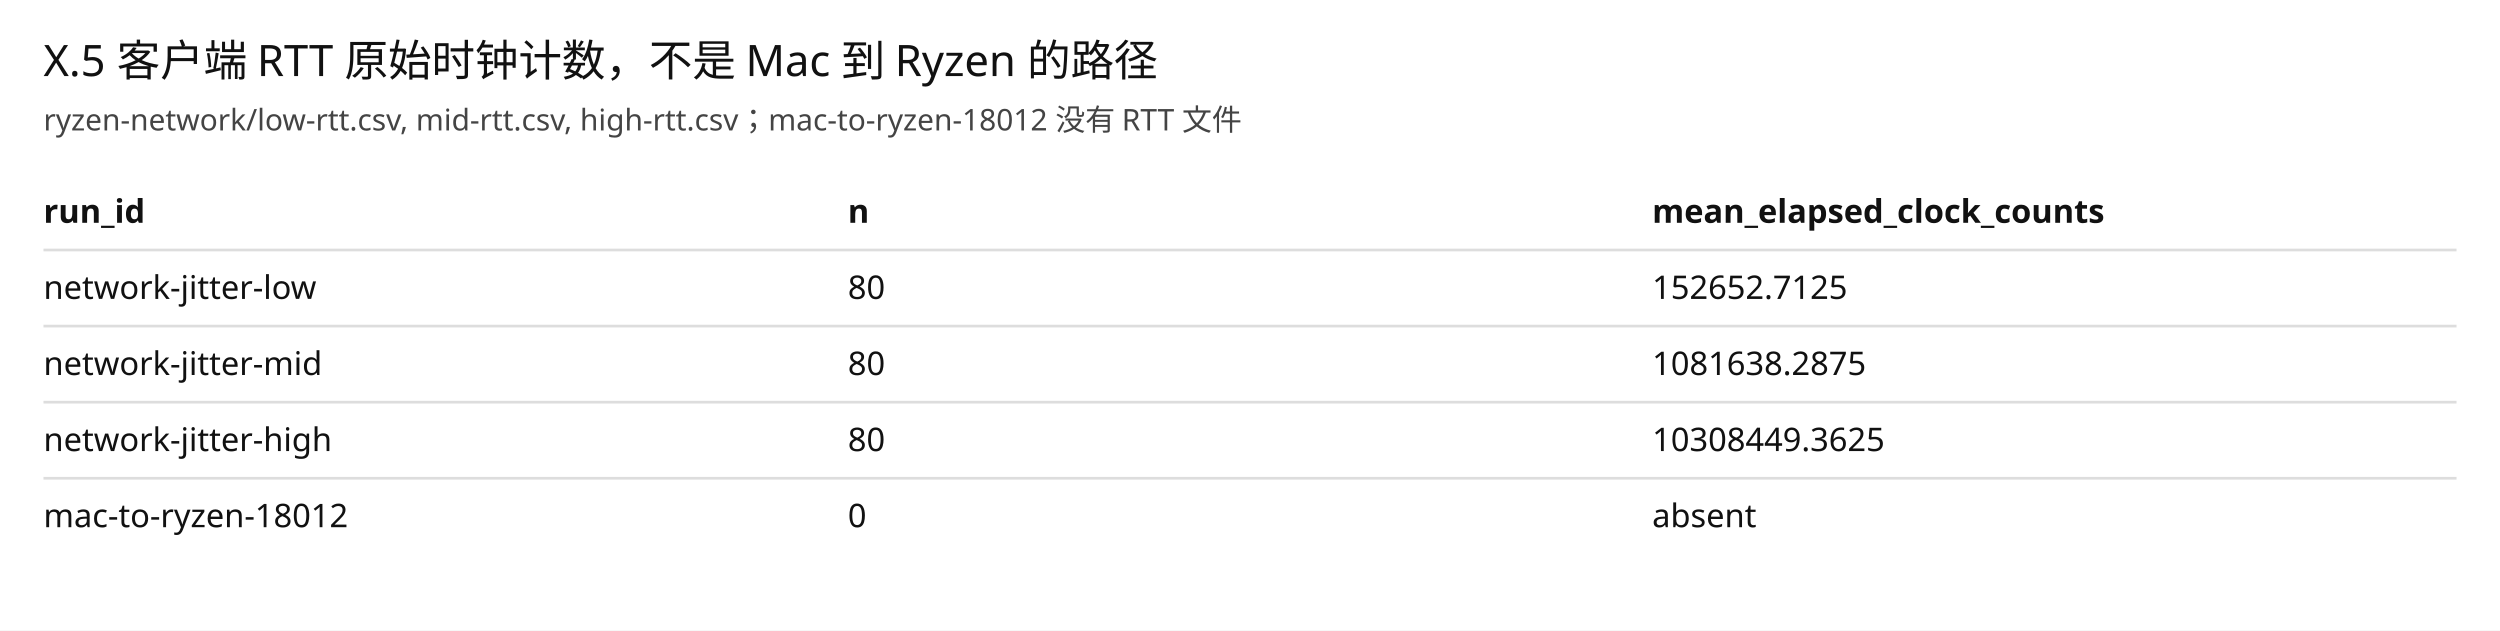
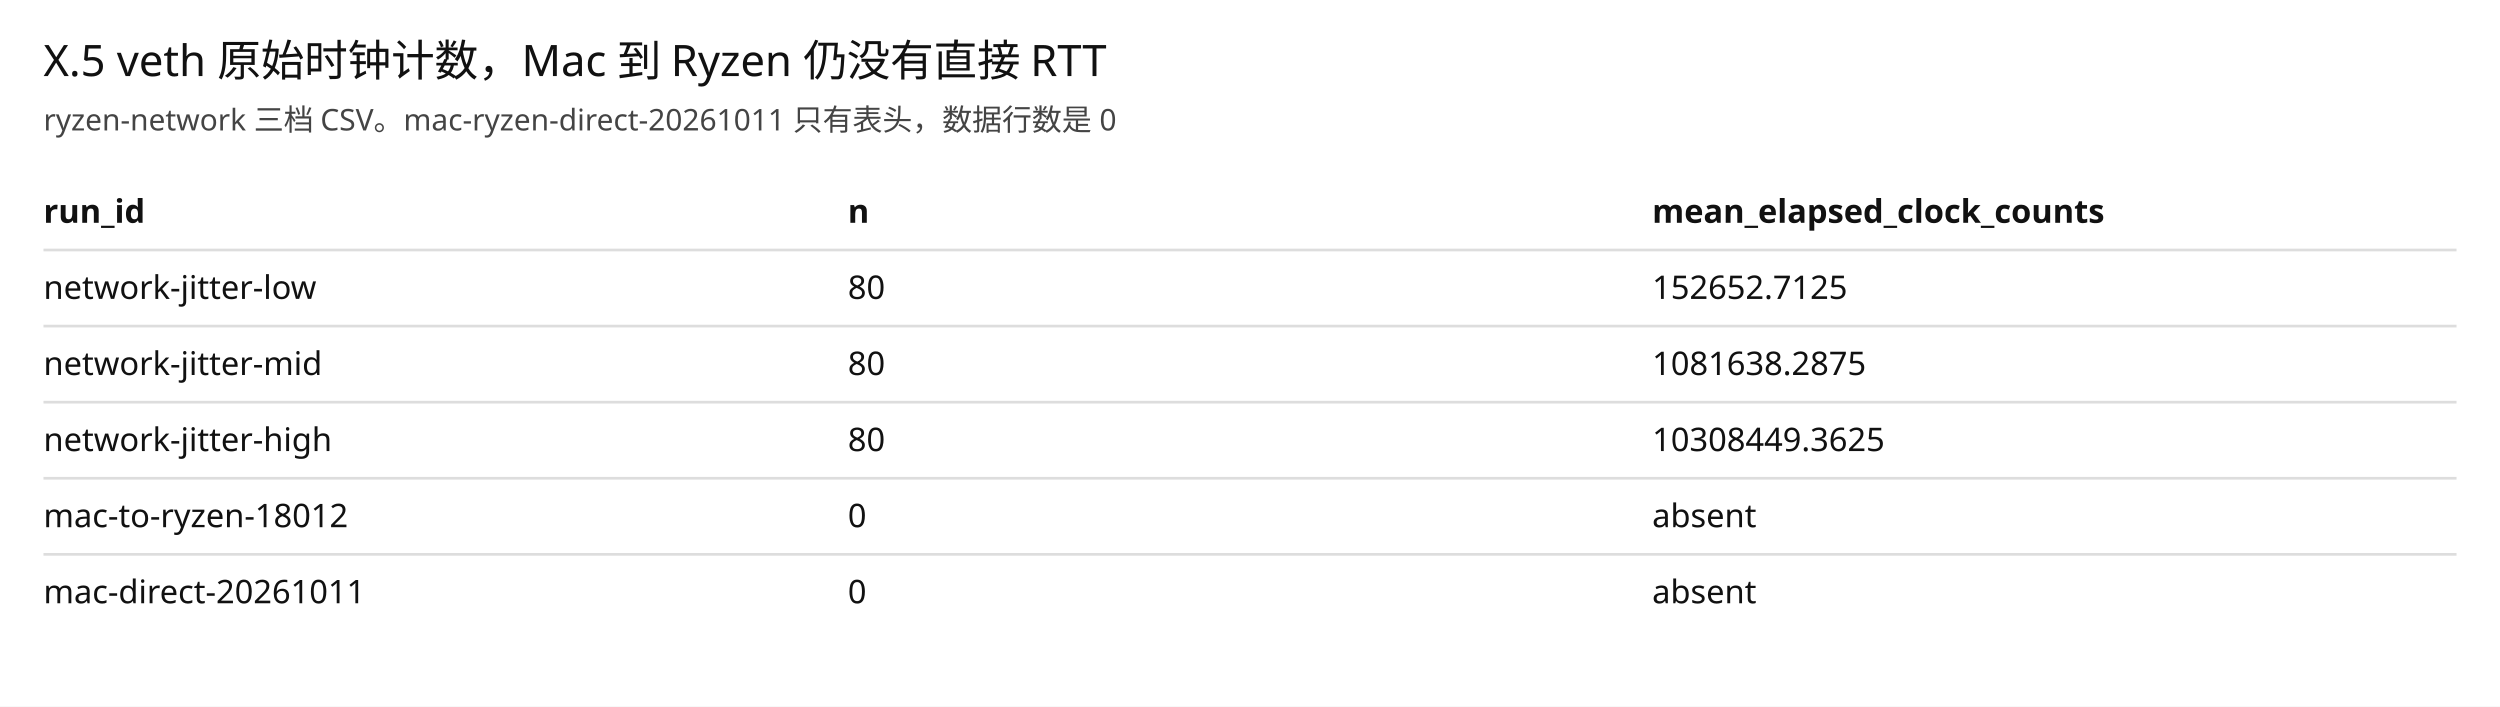
- <svg xmlns="http://www.w3.org/2000/svg" width="920" height="232" viewBox="0 0 920 232">
+ <svg xmlns="http://www.w3.org/2000/svg" width="920" height="260" viewBox="0 0 920 260">
  <rect width="100%" height="100%" fill="#ffffff" />
-   <text x="16" y="28" font-family="sans-serif" font-size="16" fill="#111111">X.5 客户端 RTT 原始时钟计数，不是 Mac 到 Ryzen 的路径</text>
-   <text x="16" y="48" font-family="sans-serif" font-size="11" fill="#444444">ryzen-network/low-rtt.csv, mid-rtt.csv, high-rtt.csv；mac-to-ryzen-18012 没有 RTT 文件</text>
+   <text x="16" y="28" font-family="sans-serif" font-size="16" fill="#111111">X.5 veth 原始时钟计数，Mac 到 Ryzen 仍没有直接 RTT</text>
+   <text x="16" y="48" font-family="sans-serif" font-size="11" fill="#444444">ryzen-network 三档 CSV。mac-ryzen-direct-20261011 只有表头，数据行数是 0</text>
  <text x="16.0" y="82" font-family="sans-serif" font-size="12" font-weight="700" fill="#111111">run_id</text>
  <text x="312.0" y="82" font-family="sans-serif" font-size="12" font-weight="700" fill="#111111">n</text>
  <text x="608.0" y="82" font-family="sans-serif" font-size="12" font-weight="700" fill="#111111">mean_elapsed_clock_counts</text>
  <line x1="16" y1="92" x2="904" y2="92" stroke="#dddddd" />
  <text x="16.0" y="110" font-family="sans-serif" font-size="12" fill="#111111">network-jitter-low</text>
  <text x="312.0" y="110" font-family="sans-serif" font-size="12" fill="#111111">80</text>
  <text x="608.0" y="110" font-family="sans-serif" font-size="12" fill="#111111">152652.7125</text>
  <line x1="16" y1="120" x2="904" y2="120" stroke="#dddddd" />
  <text x="16.0" y="138" font-family="sans-serif" font-size="12" fill="#111111">network-jitter-mid</text>
  <text x="312.0" y="138" font-family="sans-serif" font-size="12" fill="#111111">80</text>
  <text x="608.0" y="138" font-family="sans-serif" font-size="12" fill="#111111">1081638.2875</text>
  <line x1="16" y1="148" x2="904" y2="148" stroke="#dddddd" />
  <text x="16.0" y="166" font-family="sans-serif" font-size="12" fill="#111111">network-jitter-high</text>
  <text x="312.0" y="166" font-family="sans-serif" font-size="12" fill="#111111">80</text>
  <text x="608.0" y="166" font-family="sans-serif" font-size="12" fill="#111111">10308449.3625</text>
  <line x1="16" y1="176" x2="904" y2="176" stroke="#dddddd" />
  <text x="16.0" y="194" font-family="sans-serif" font-size="12" fill="#111111">mac-to-ryzen-18012</text>
  <text x="312.0" y="194" font-family="sans-serif" font-size="12" fill="#111111">0</text>
  <text x="608.0" y="194" font-family="sans-serif" font-size="12" fill="#111111">absent</text>
+   <line x1="16" y1="204" x2="904" y2="204" stroke="#dddddd" />
+   <text x="16.0" y="222" font-family="sans-serif" font-size="12" fill="#111111">mac-direct-20261011</text>
+   <text x="312.0" y="222" font-family="sans-serif" font-size="12" fill="#111111">0</text>
+   <text x="608.0" y="222" font-family="sans-serif" font-size="12" fill="#111111">absent</text>
</svg>
